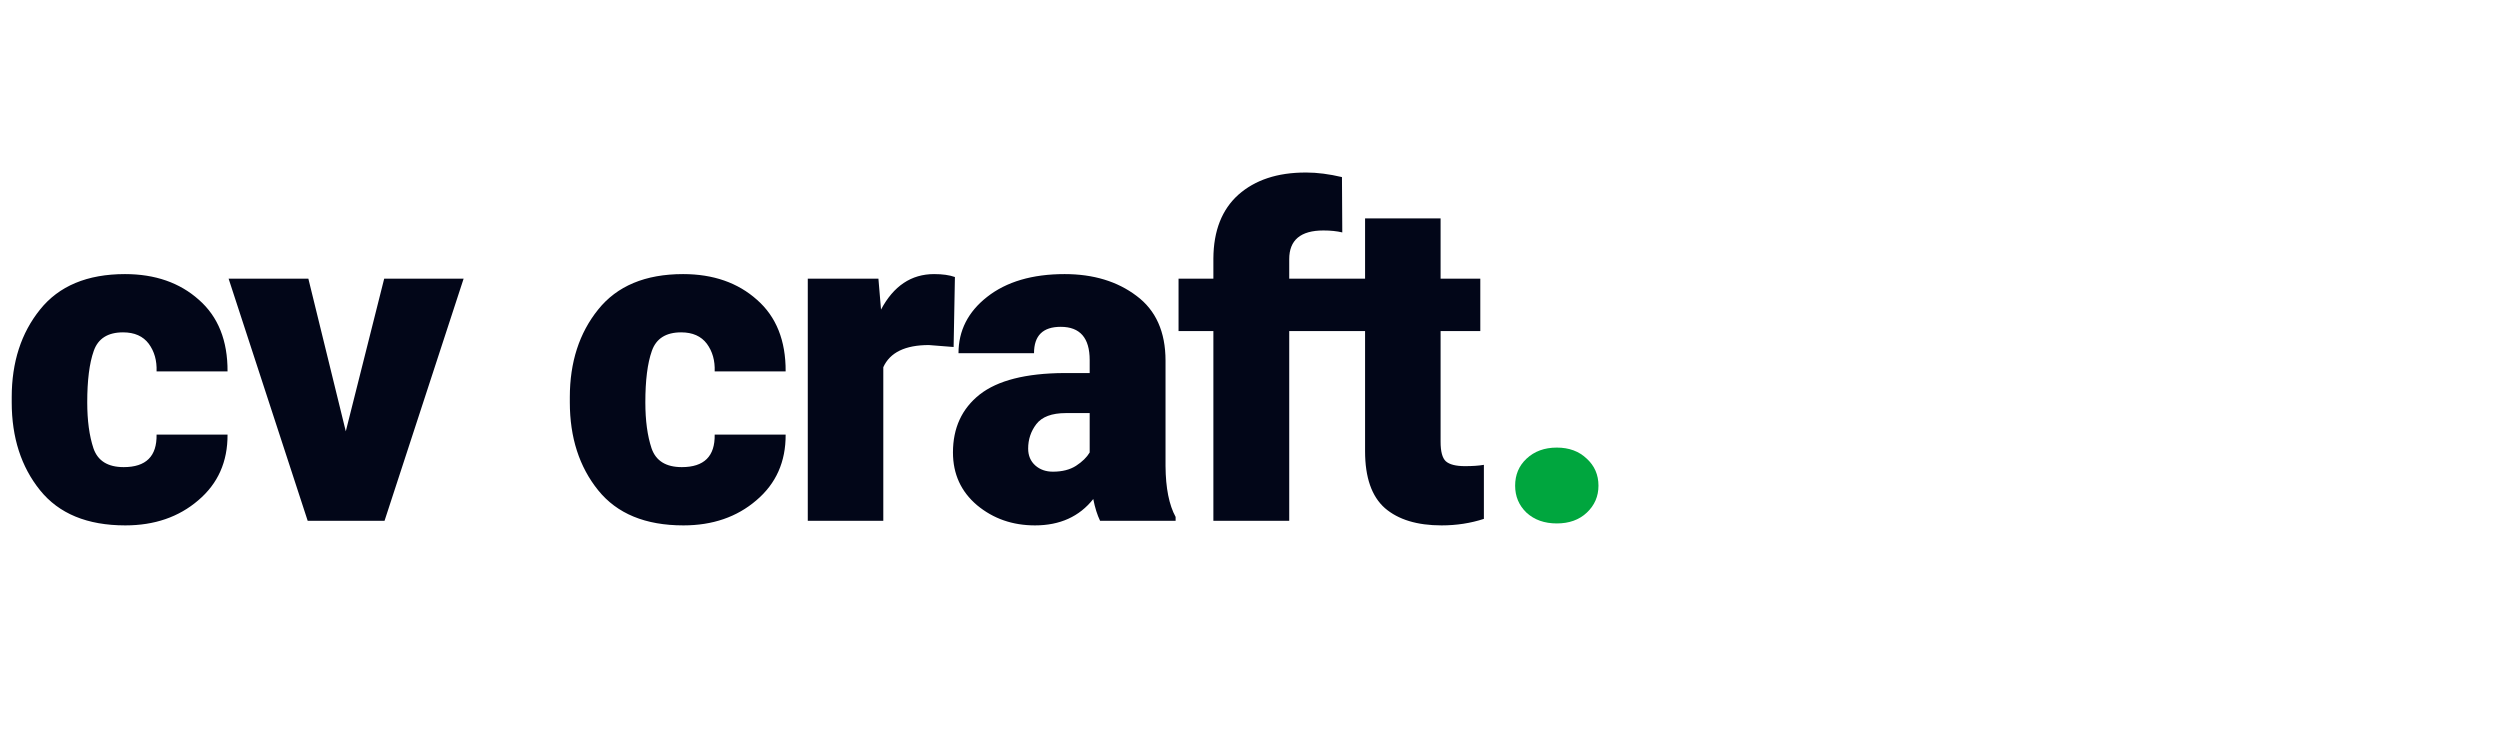
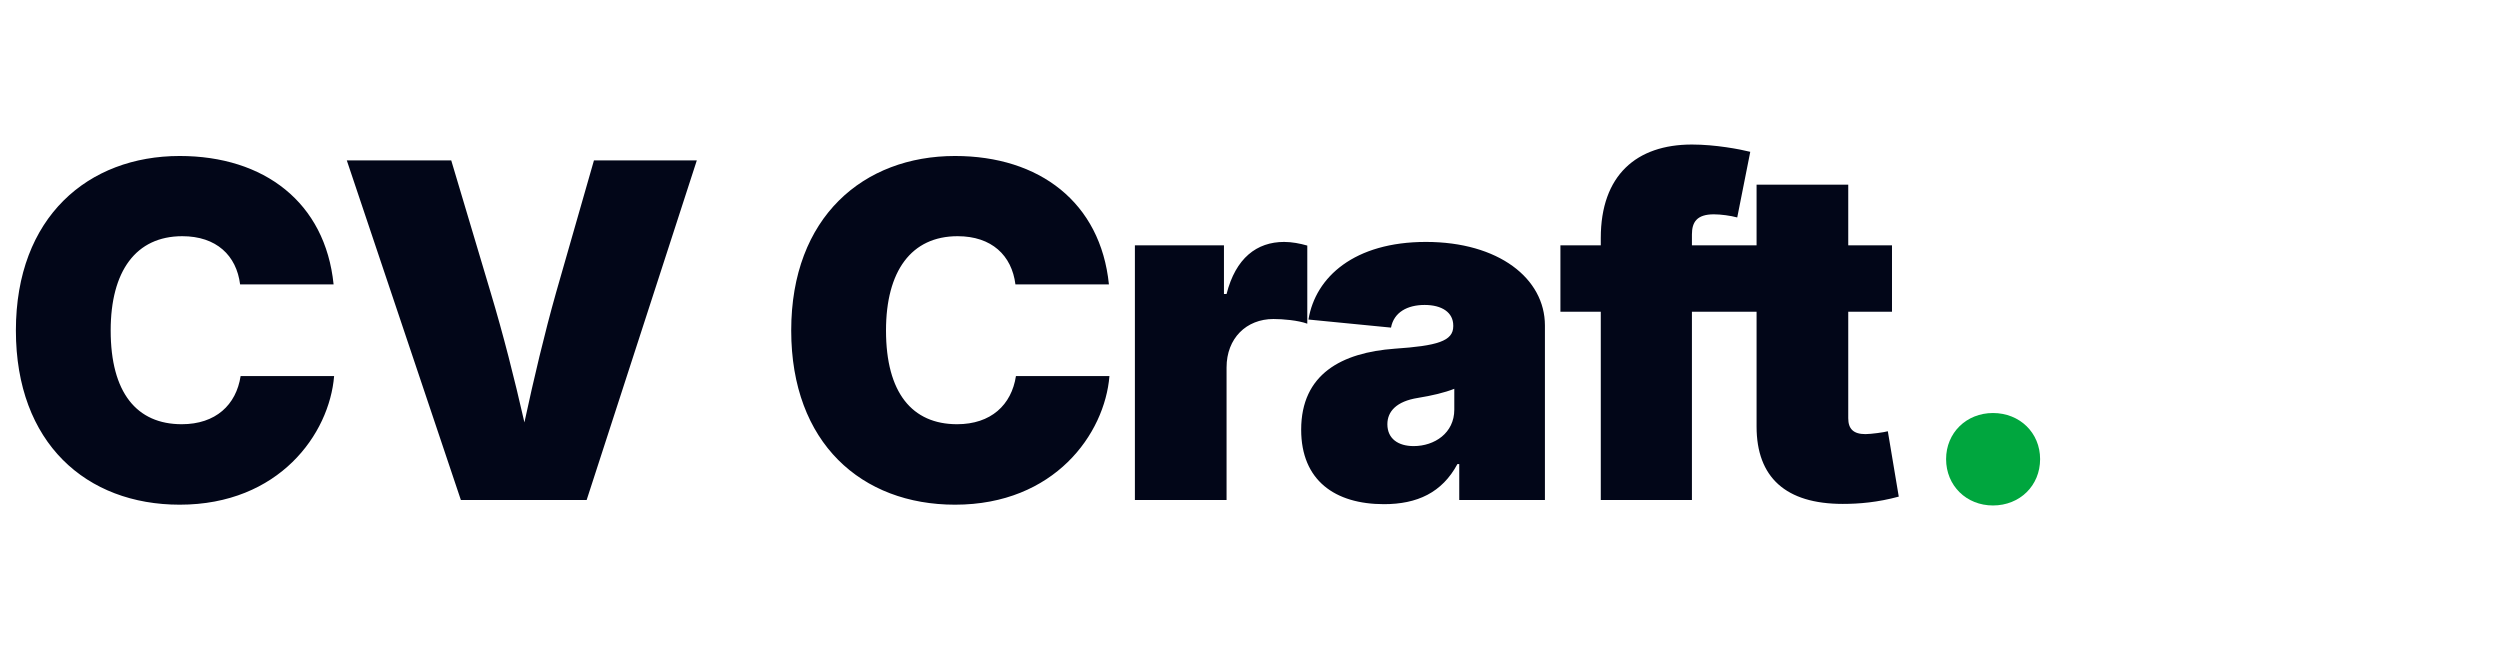
- <svg xmlns="http://www.w3.org/2000/svg" width="120" height="35" viewBox="0 0 120 35" fill="none">
-   <text x="0" y="25" font-family="system-ui, -apple-system, BlinkMacSystemFont, 'Segoe UI', Roboto, sans-serif" font-size="22" font-weight="800" fill="#020618" letter-spacing="-0.5px">cv craft<tspan fill="#00A63E">.</tspan>
+ <svg xmlns="http://www.w3.org/2000/svg" width="150" height="40" viewBox="0 0 150 40" fill="none">
+   <text x="0" y="30" font-family="'Plus Jakarta Sans', 'Outfit', system-ui, -apple-system, sans-serif" font-size="28" font-weight="900" fill="#020618" letter-spacing="-0.75px">CV Craft<tspan fill="#00A63E">.</tspan>
  </text>
</svg>
